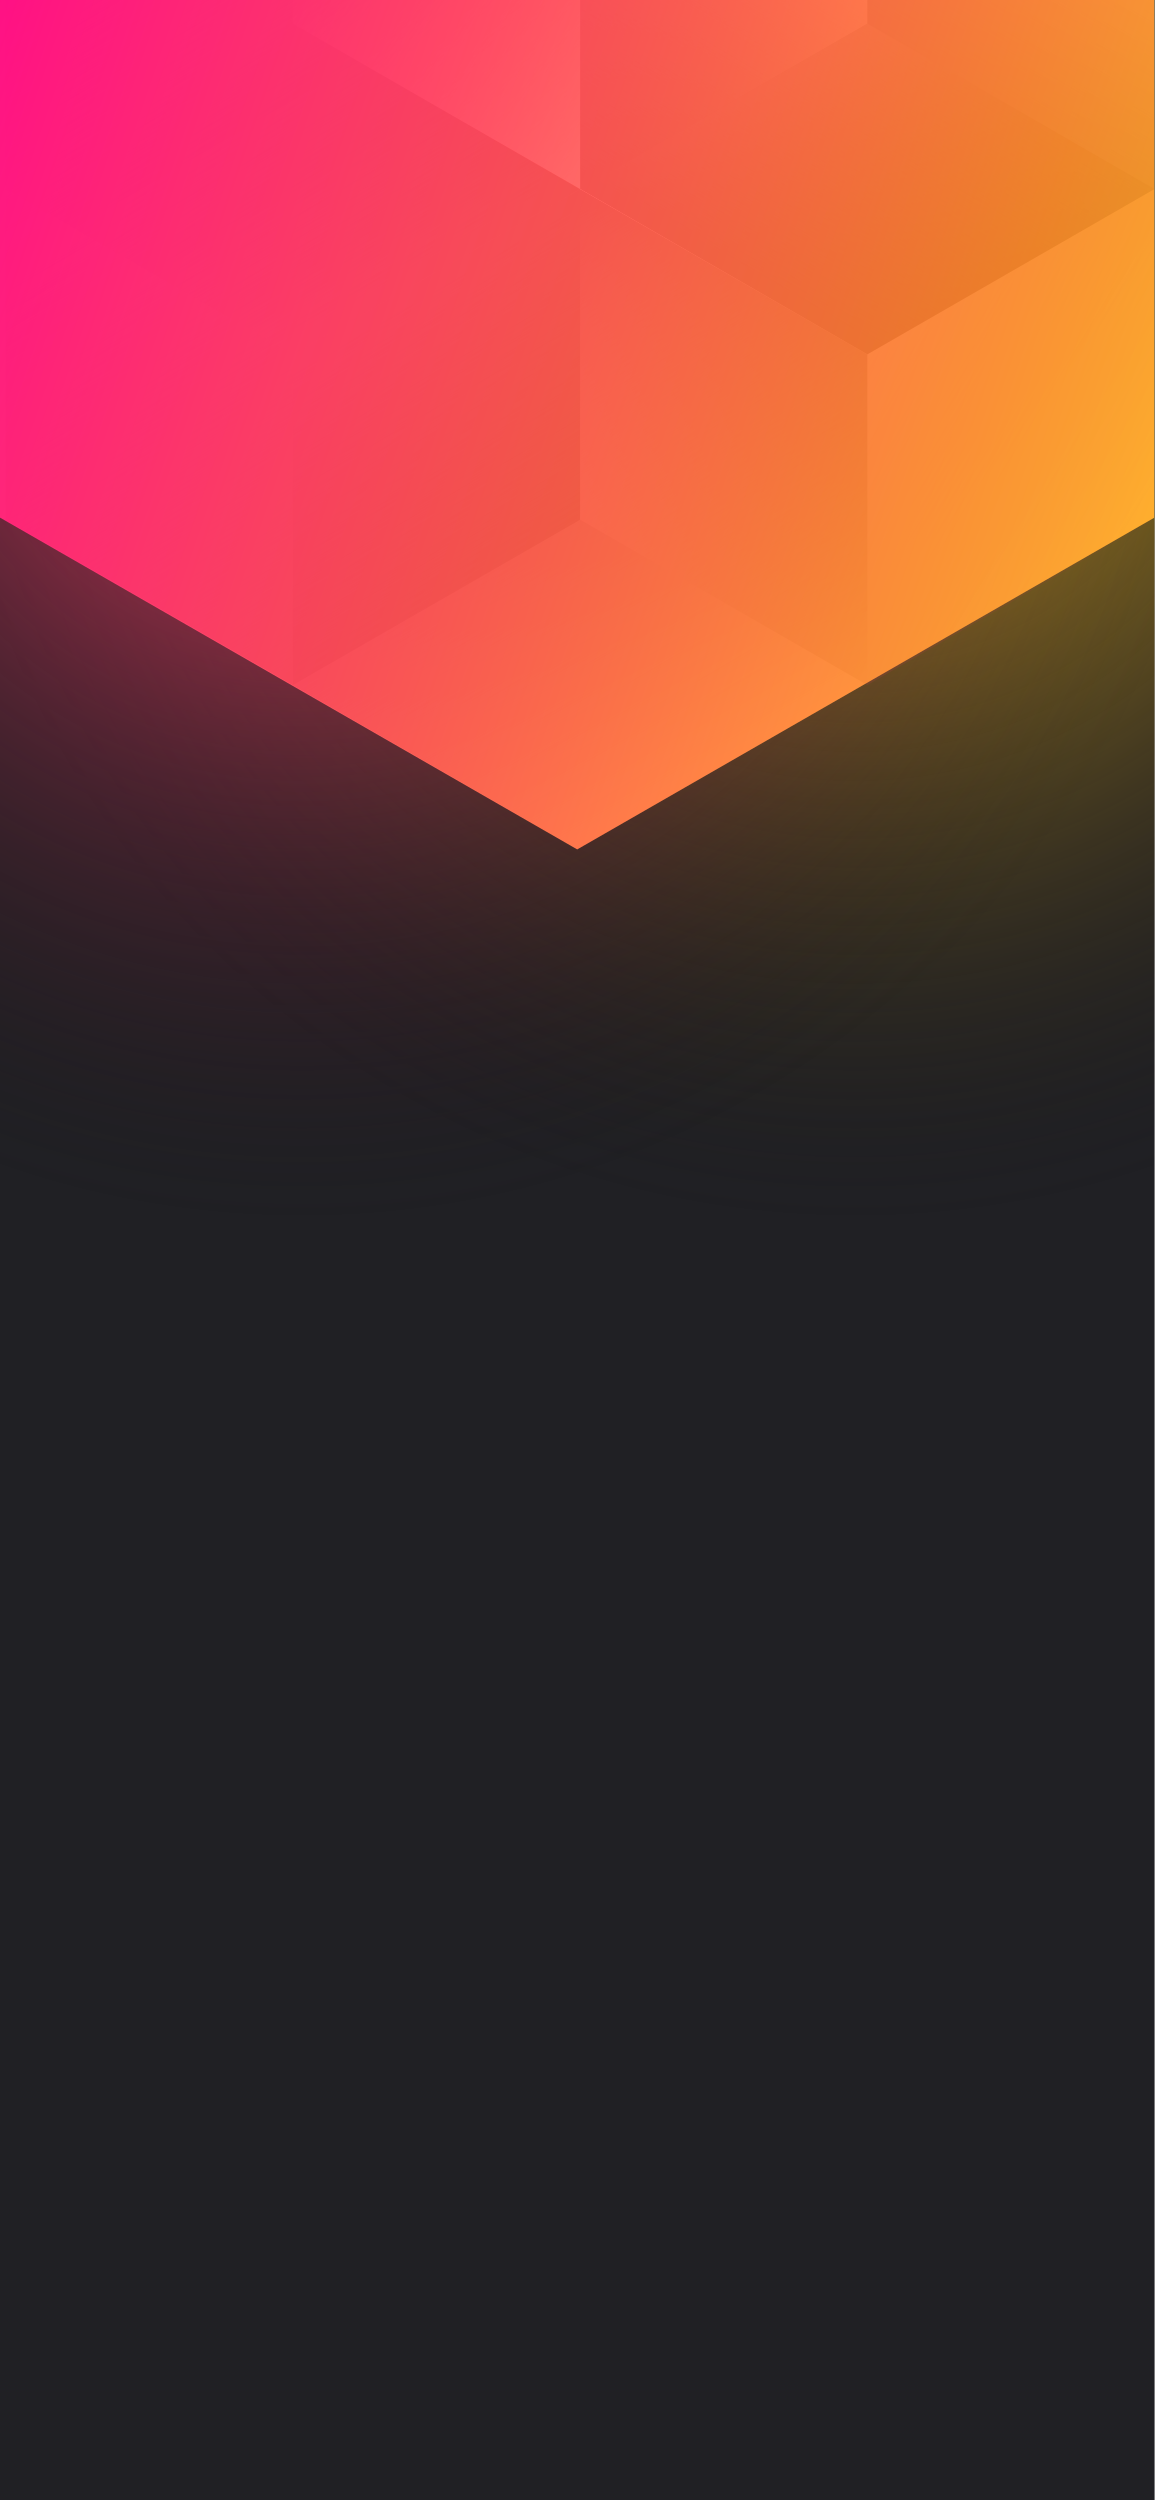
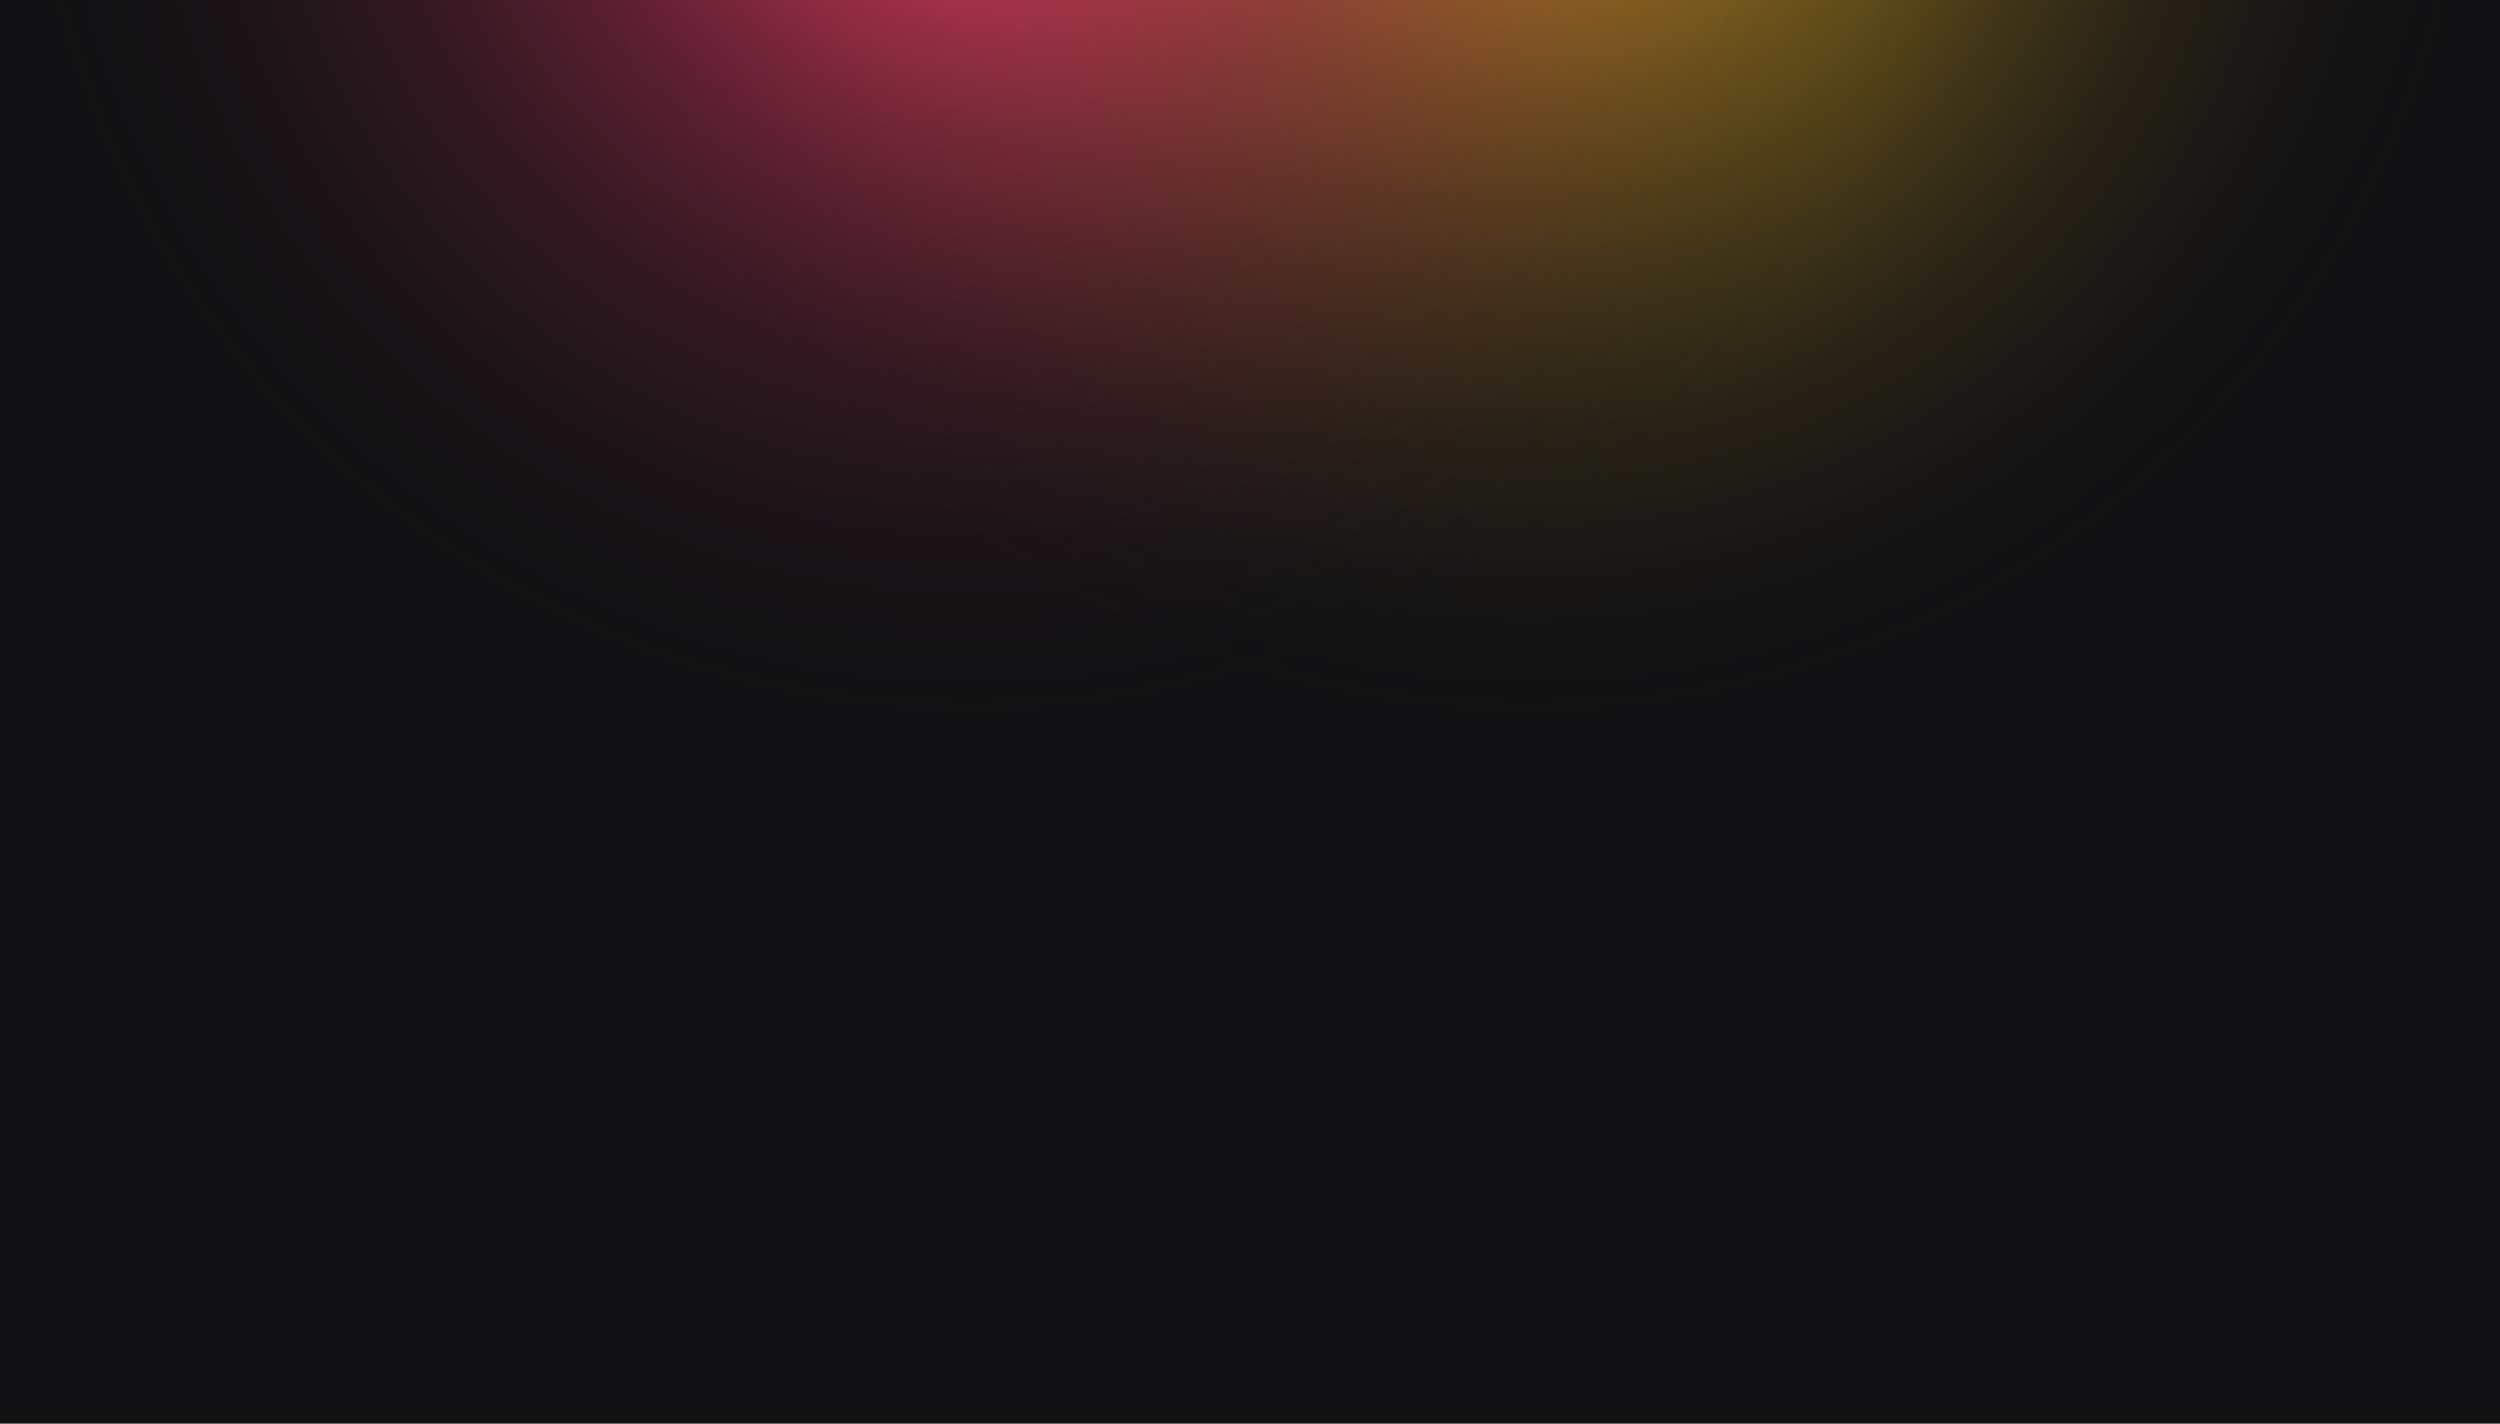
- <svg xmlns="http://www.w3.org/2000/svg" width="375" height="812" viewBox="0 0 375 812" fill="none">
-   <g clip-path="url(#clip0_61385:181)">
-     <rect width="375" height="812" fill="#202024" />
-     <circle cx="278" cy="99" r="300" transform="rotate(-180 278 99)" fill="url(#paint0_radial_61385:181)" />
-     <circle cx="98" cy="99" r="300" transform="rotate(-180 98 99)" fill="url(#paint1_radial_61385:181)" />
-     <mask id="mask0_61385:181" style="mask-type:alpha" maskUnits="userSpaceOnUse" x="0" y="0" width="375" height="812">
-       <rect width="375" height="812" fill="#202024" />
-     </mask>
-     <g mask="url(#mask0_61385:181)">
-       <path d="M375 168.101V-310.699L187.478 -418.486L-0.045 -310.699V168.101L187.478 275.894L375 168.101Z" fill="url(#paint2_linear_61385:181)" />
-       <g style="mix-blend-mode:luminosity" opacity="0.4">
-         <path d="M1.837 61.393V168.797L95.127 222.505L188.418 168.797V61.393L95.127 7.686L1.837 61.393Z" fill="url(#paint3_linear_61385:181)" />
-         <path d="M1.837 -46.017V61.388L95.127 115.095L188.418 61.388V-46.017L95.127 -99.724L1.837 -46.017Z" fill="url(#paint4_linear_61385:181)" />
-         <path d="M281.709 -99.696V7.708L188.418 61.416L95.127 7.708V-99.696L188.418 -153.403L281.709 -99.696Z" fill="url(#paint5_linear_61385:181)" />
-         <path d="M188.418 168.797V61.393L281.709 7.685L375 61.393V168.797L281.709 222.504L188.418 168.797Z" fill="url(#paint6_linear_61385:181)" />
-         <path d="M375 -46.017V61.388L281.709 115.095L188.418 61.388V-46.017L281.709 -99.724L375 -46.017Z" fill="url(#paint7_linear_61385:181)" />
-         <path d="M281.709 222.527V115.123L188.418 61.416L95.127 115.123L95.127 222.527L188.418 276.234L281.709 222.527Z" fill="url(#paint8_linear_61385:181)" />
-       </g>
-     </g>
+ <svg xmlns="http://www.w3.org/2000/svg" width="1440" height="820" viewBox="0 0 1440 820" fill="none">
+   <rect width="1440" height="820" fill="#E5E5E5" />
+   <g clip-path="url(#clip0_6150916)">
+     <rect width="1440" height="820" fill="#121214" />
+     <circle cx="881" cy="-137" r="559" transform="rotate(-180 881 -137)" fill="url(#paint0_radial_6150916)" />
+     <circle cx="559" cy="-137" r="559" transform="rotate(-180 559 -137)" fill="url(#paint1_radial_6150916)" />
  </g>
  <defs>
-     <radialGradient id="paint0_radial_61385:181" cx="0" cy="0" r="1" gradientUnits="userSpaceOnUse" gradientTransform="translate(278 99) rotate(90) scale(300)">
+     <radialGradient id="paint0_radial_6150916" cx="0" cy="0" r="1" gradientUnits="userSpaceOnUse" gradientTransform="translate(881 -137) rotate(90) scale(559)">
      <stop stop-color="#FFC323" />
      <stop offset="1" stop-color="#121214" stop-opacity="0" />
    </radialGradient>
-     <radialGradient id="paint1_radial_61385:181" cx="0" cy="0" r="1" gradientUnits="userSpaceOnUse" gradientTransform="translate(98 99) rotate(90) scale(300)">
+     <radialGradient id="paint1_radial_6150916" cx="0" cy="0" r="1" gradientUnits="userSpaceOnUse" gradientTransform="translate(559 -137) rotate(90) scale(559)">
      <stop stop-color="#FF3D6E" />
      <stop offset="1" stop-color="#121214" stop-opacity="0" />
    </radialGradient>
-     <linearGradient id="paint2_linear_61385:181" x1="-67.95" y1="58.938" x2="436.115" y2="232.357" gradientUnits="userSpaceOnUse">
-       <stop stop-color="#FF008E" />
-       <stop offset="1" stop-color="#FFCD1E" />
-     </linearGradient>
-     <linearGradient id="paint3_linear_61385:181" x1="95.127" y1="217.565" x2="2.238" y2="59.047" gradientUnits="userSpaceOnUse">
-       <stop stop-color="#8257E5" />
-       <stop offset="1" stop-color="#FF008E" stop-opacity="0" />
-     </linearGradient>
-     <linearGradient id="paint4_linear_61385:181" x1="95.127" y1="110.155" x2="2.238" y2="-48.363" gradientUnits="userSpaceOnUse">
-       <stop stop-color="#8257E5" />
-       <stop offset="1" stop-color="#FF008E" stop-opacity="0" />
-     </linearGradient>
-     <linearGradient id="paint5_linear_61385:181" x1="95.127" y1="-105.732" x2="281.421" y2="6.686" gradientUnits="userSpaceOnUse">
-       <stop stop-color="#FF008E" stop-opacity="0" />
-       <stop offset="1" stop-color="#FFCD1E" />
-     </linearGradient>
-     <linearGradient id="paint6_linear_61385:181" x1="375" y1="174.833" x2="188.706" y2="62.415" gradientUnits="userSpaceOnUse">
-       <stop stop-color="#FF008E" stop-opacity="0" />
-       <stop offset="1" stop-color="#FFCD1E" />
-     </linearGradient>
-     <linearGradient id="paint7_linear_61385:181" x1="281.709" y1="110.155" x2="374.598" y2="-48.363" gradientUnits="userSpaceOnUse">
-       <stop stop-color="#8257E5" />
-       <stop offset="1" stop-color="#FF008E" stop-opacity="0" />
-     </linearGradient>
-     <linearGradient id="paint8_linear_61385:181" x1="188.418" y1="66.355" x2="281.307" y2="224.873" gradientUnits="userSpaceOnUse">
-       <stop stop-color="#8257E5" />
-       <stop offset="1" stop-color="#FF008E" stop-opacity="0" />
-     </linearGradient>
-     <clipPath id="clip0_61385:181">
-       <rect width="375" height="812" fill="white" />
+     <clipPath id="clip0_6150916">
+       <rect width="1440" height="820" fill="white" />
    </clipPath>
  </defs>
</svg>
